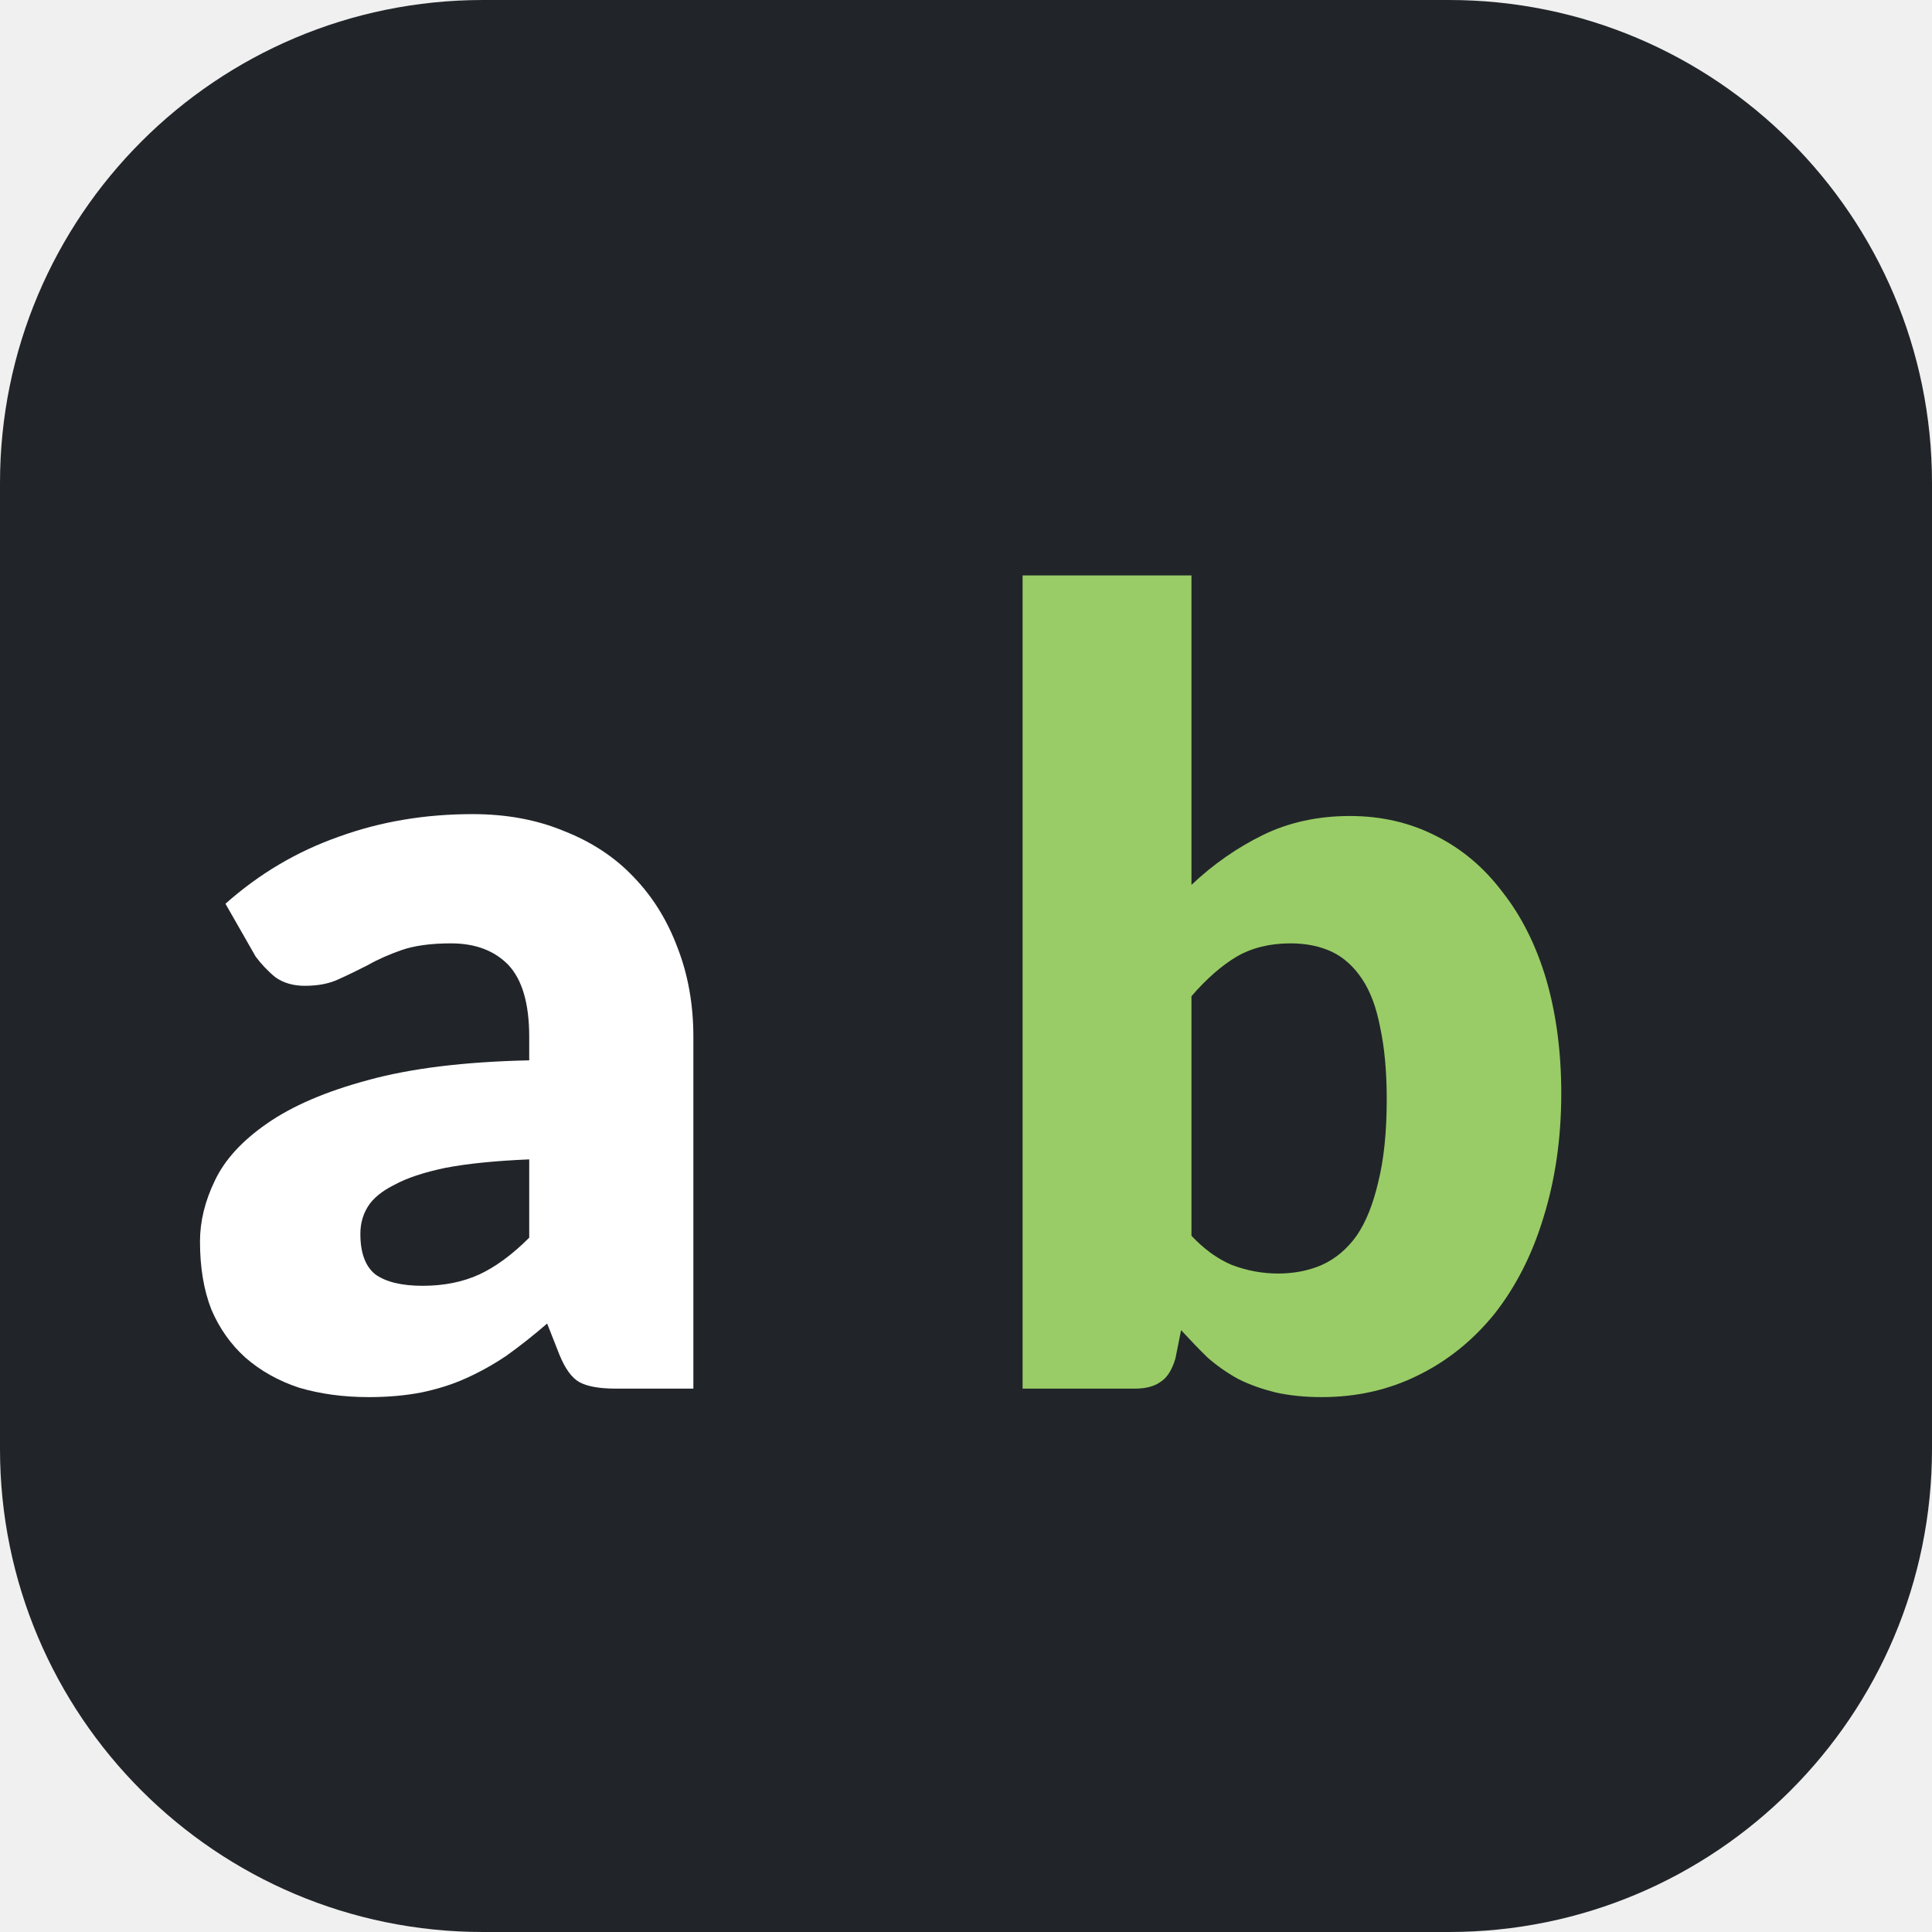
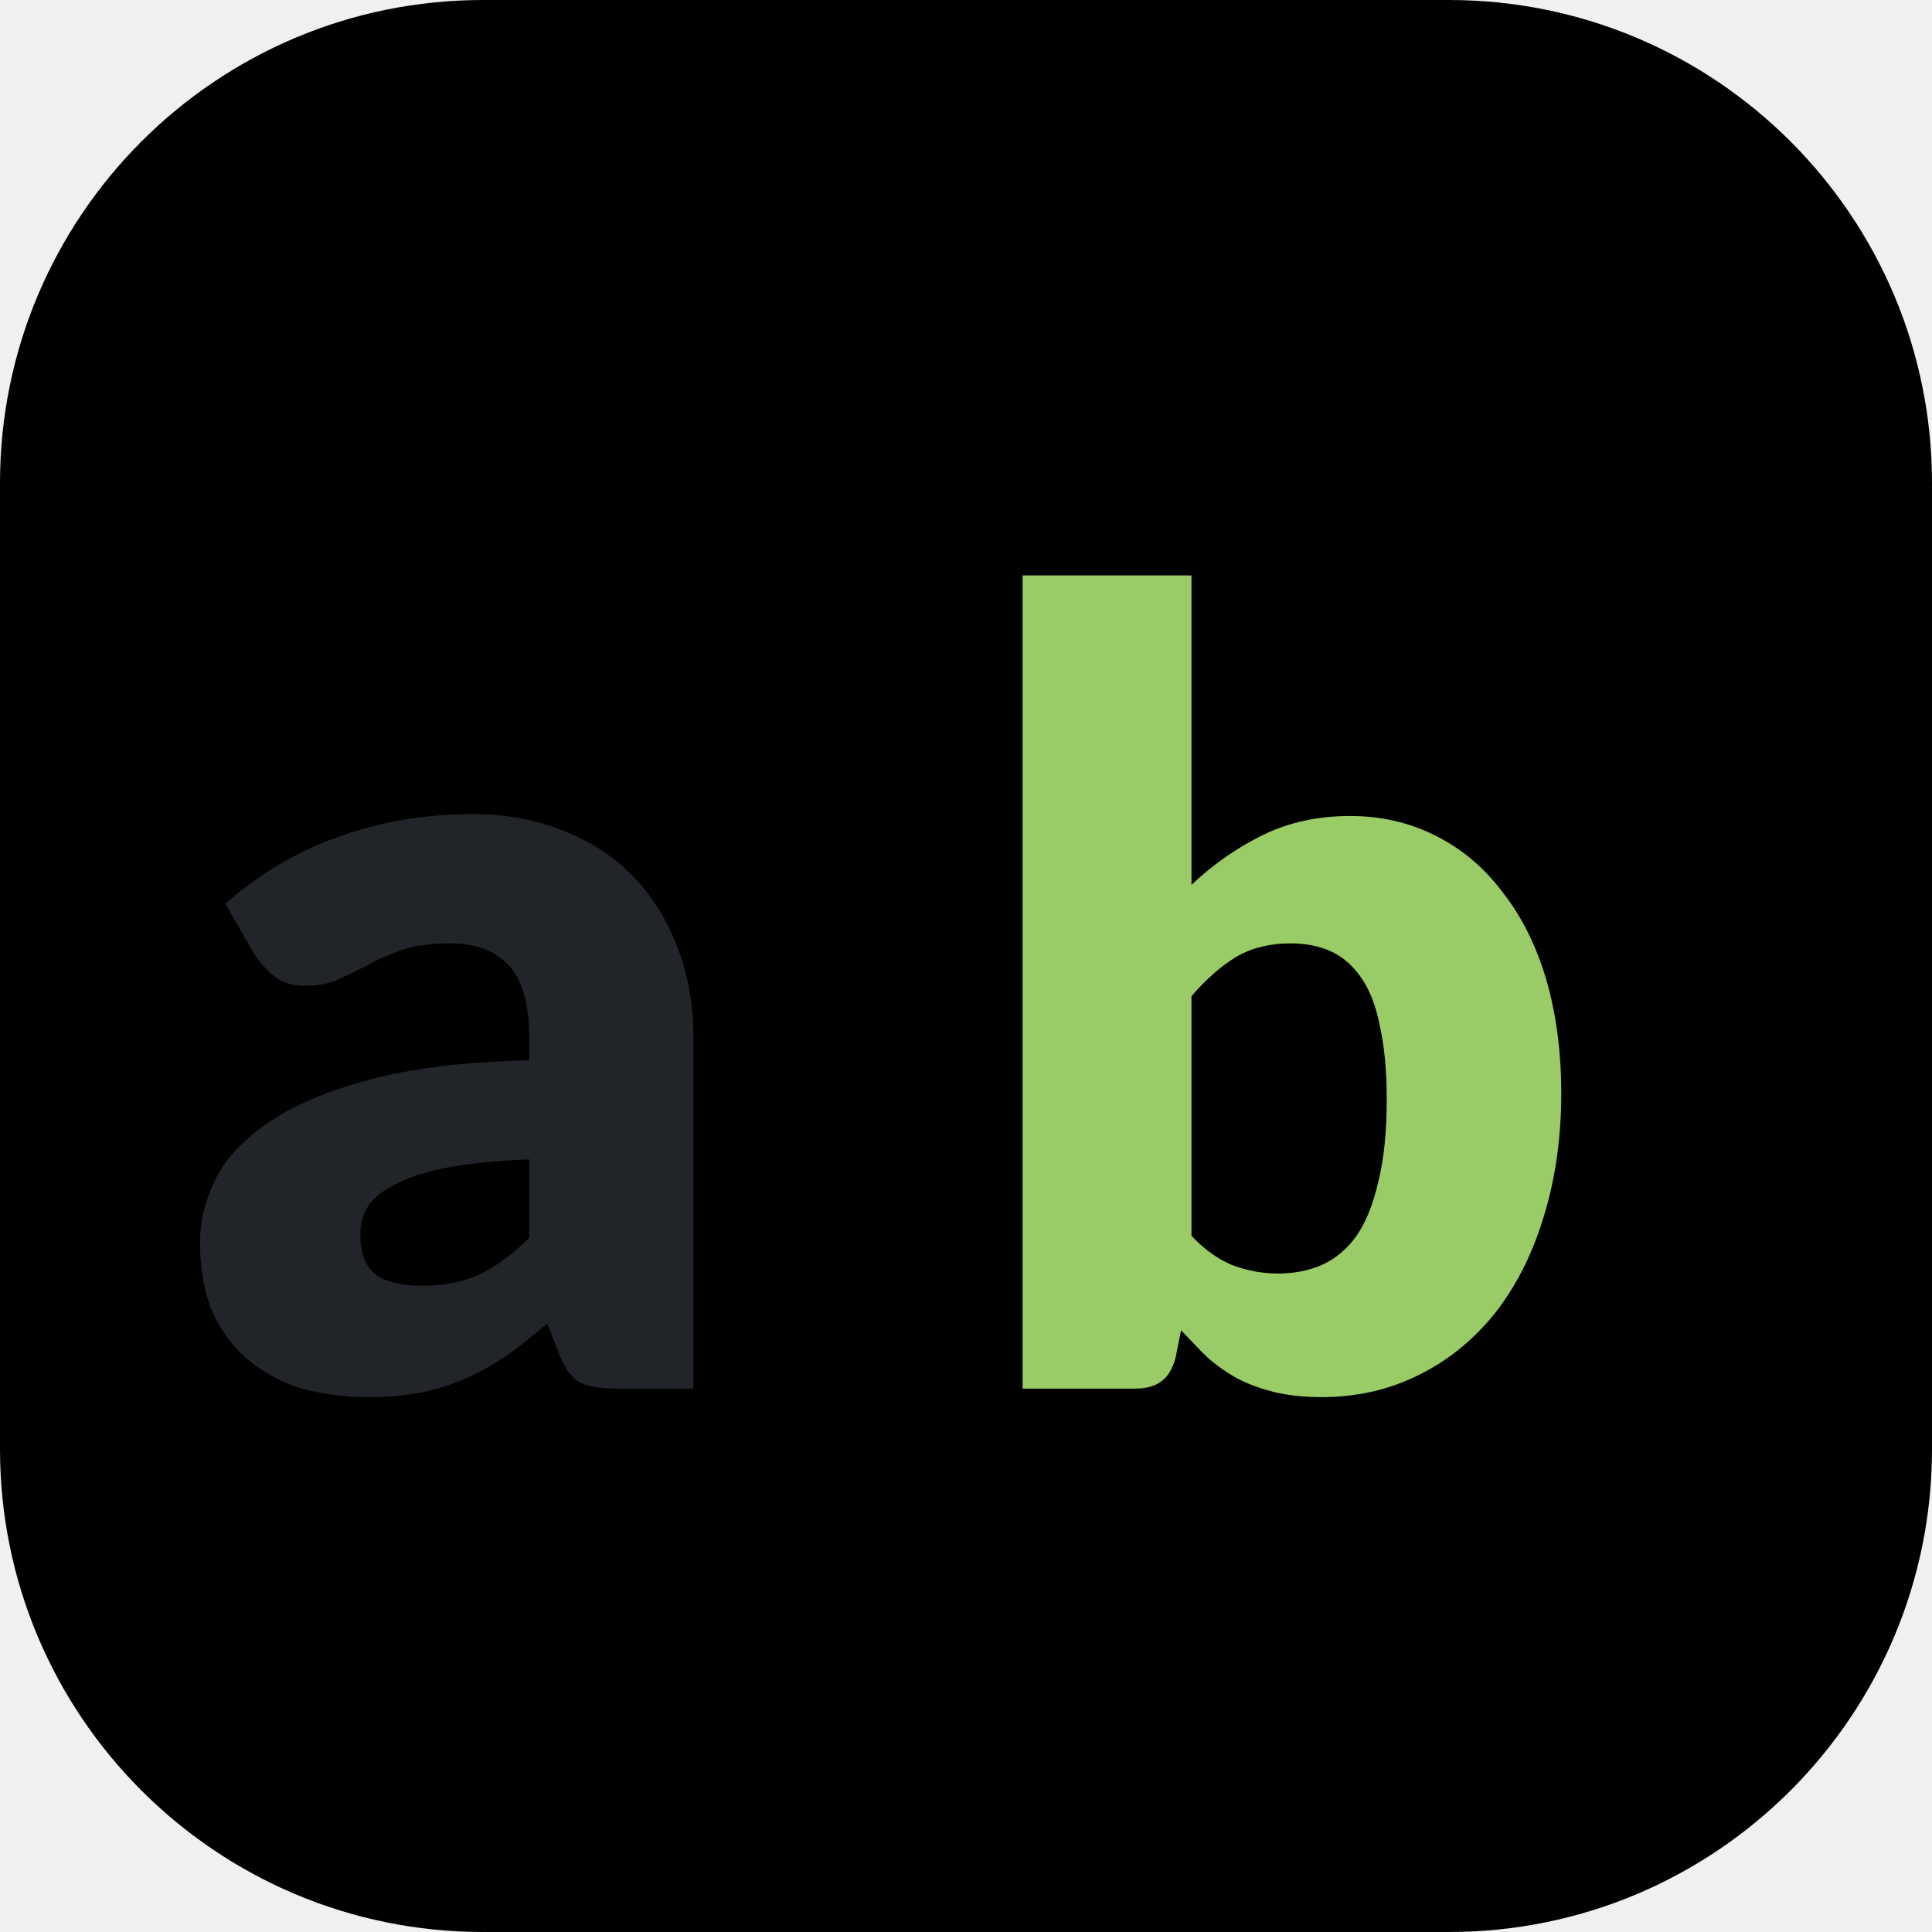
<svg xmlns="http://www.w3.org/2000/svg" viewBox="0 0 32 32">
-   <rect width="32" height="32" rx="8" fill="#212529" />
-   <text x="3" y="23" font-family="'Lato','Segoe UI',Arial,sans-serif" font-size="18" font-weight="900" fill="#ffffff">a</text>
+   <rect width="32" height="32" rx="8" fill="#fffffff" />
+   <text x="3" y="23" font-family="'Lato','Segoe UI',Arial,sans-serif" font-size="18" font-weight="900" fill="#212529">a</text>
  <text x="16" y="23" font-family="'Lato','Segoe UI',Arial,sans-serif" font-size="18" font-weight="900" fill="#99cc66">b</text>
</svg>
